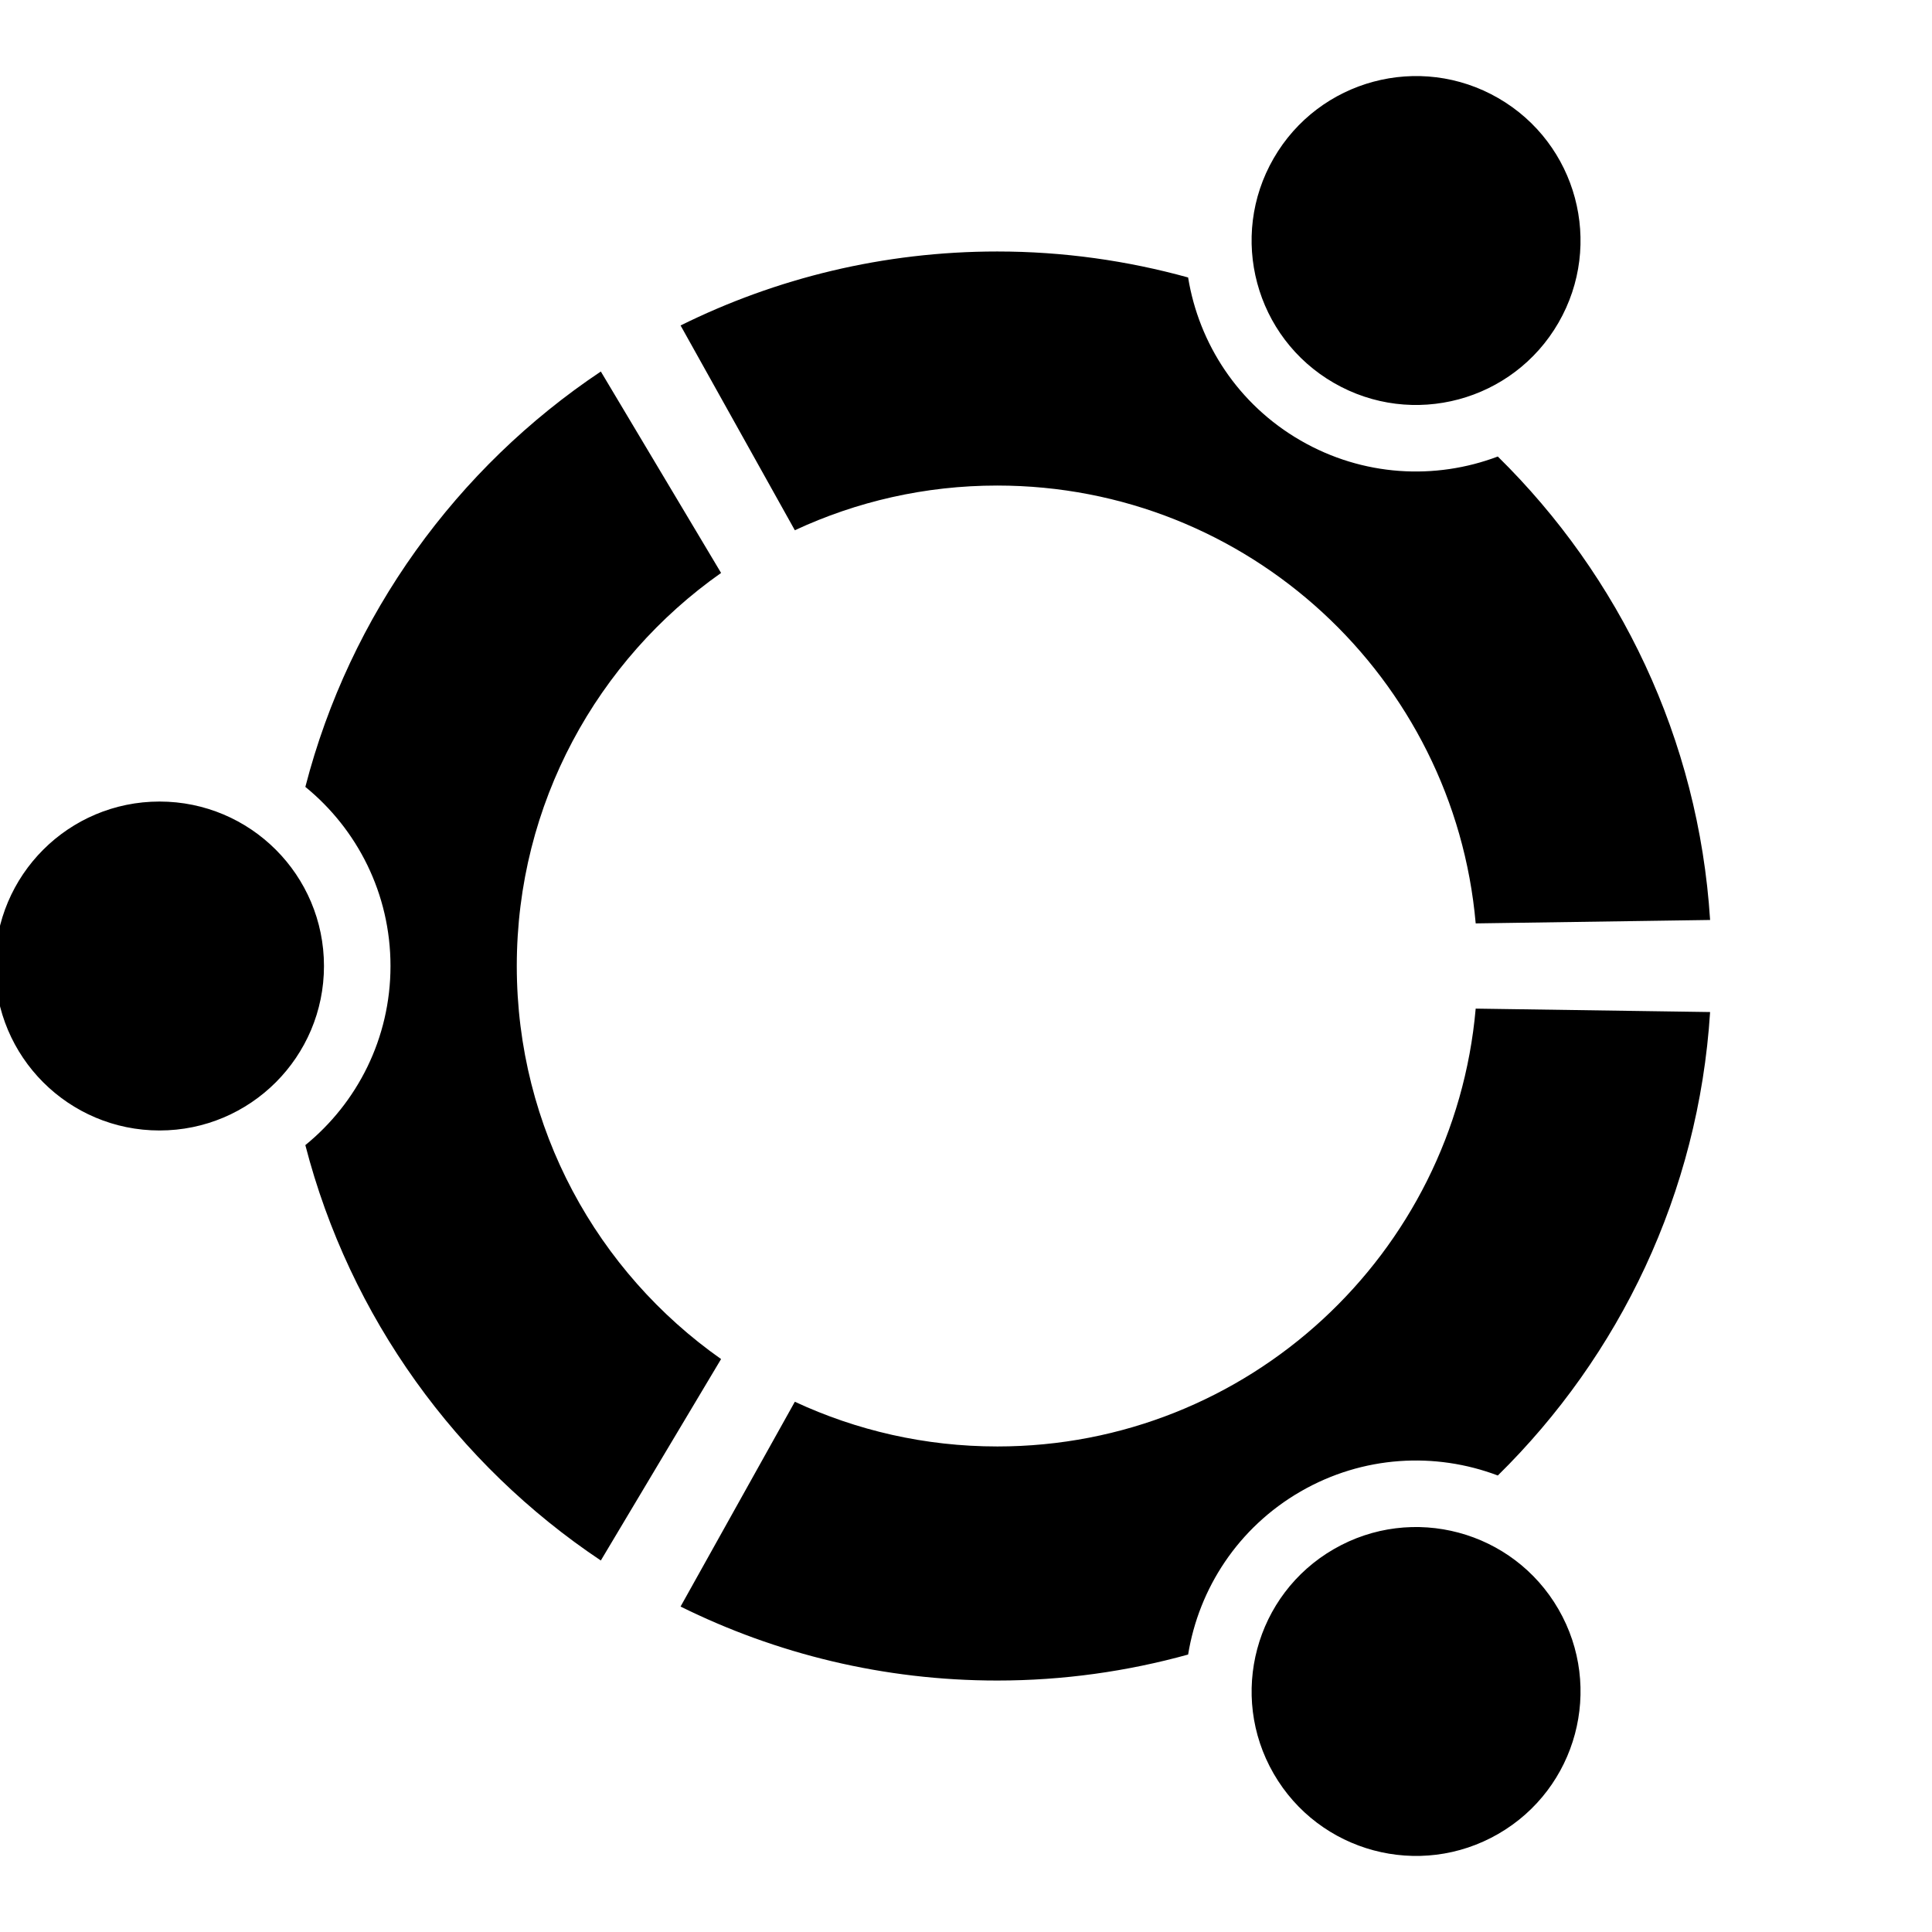
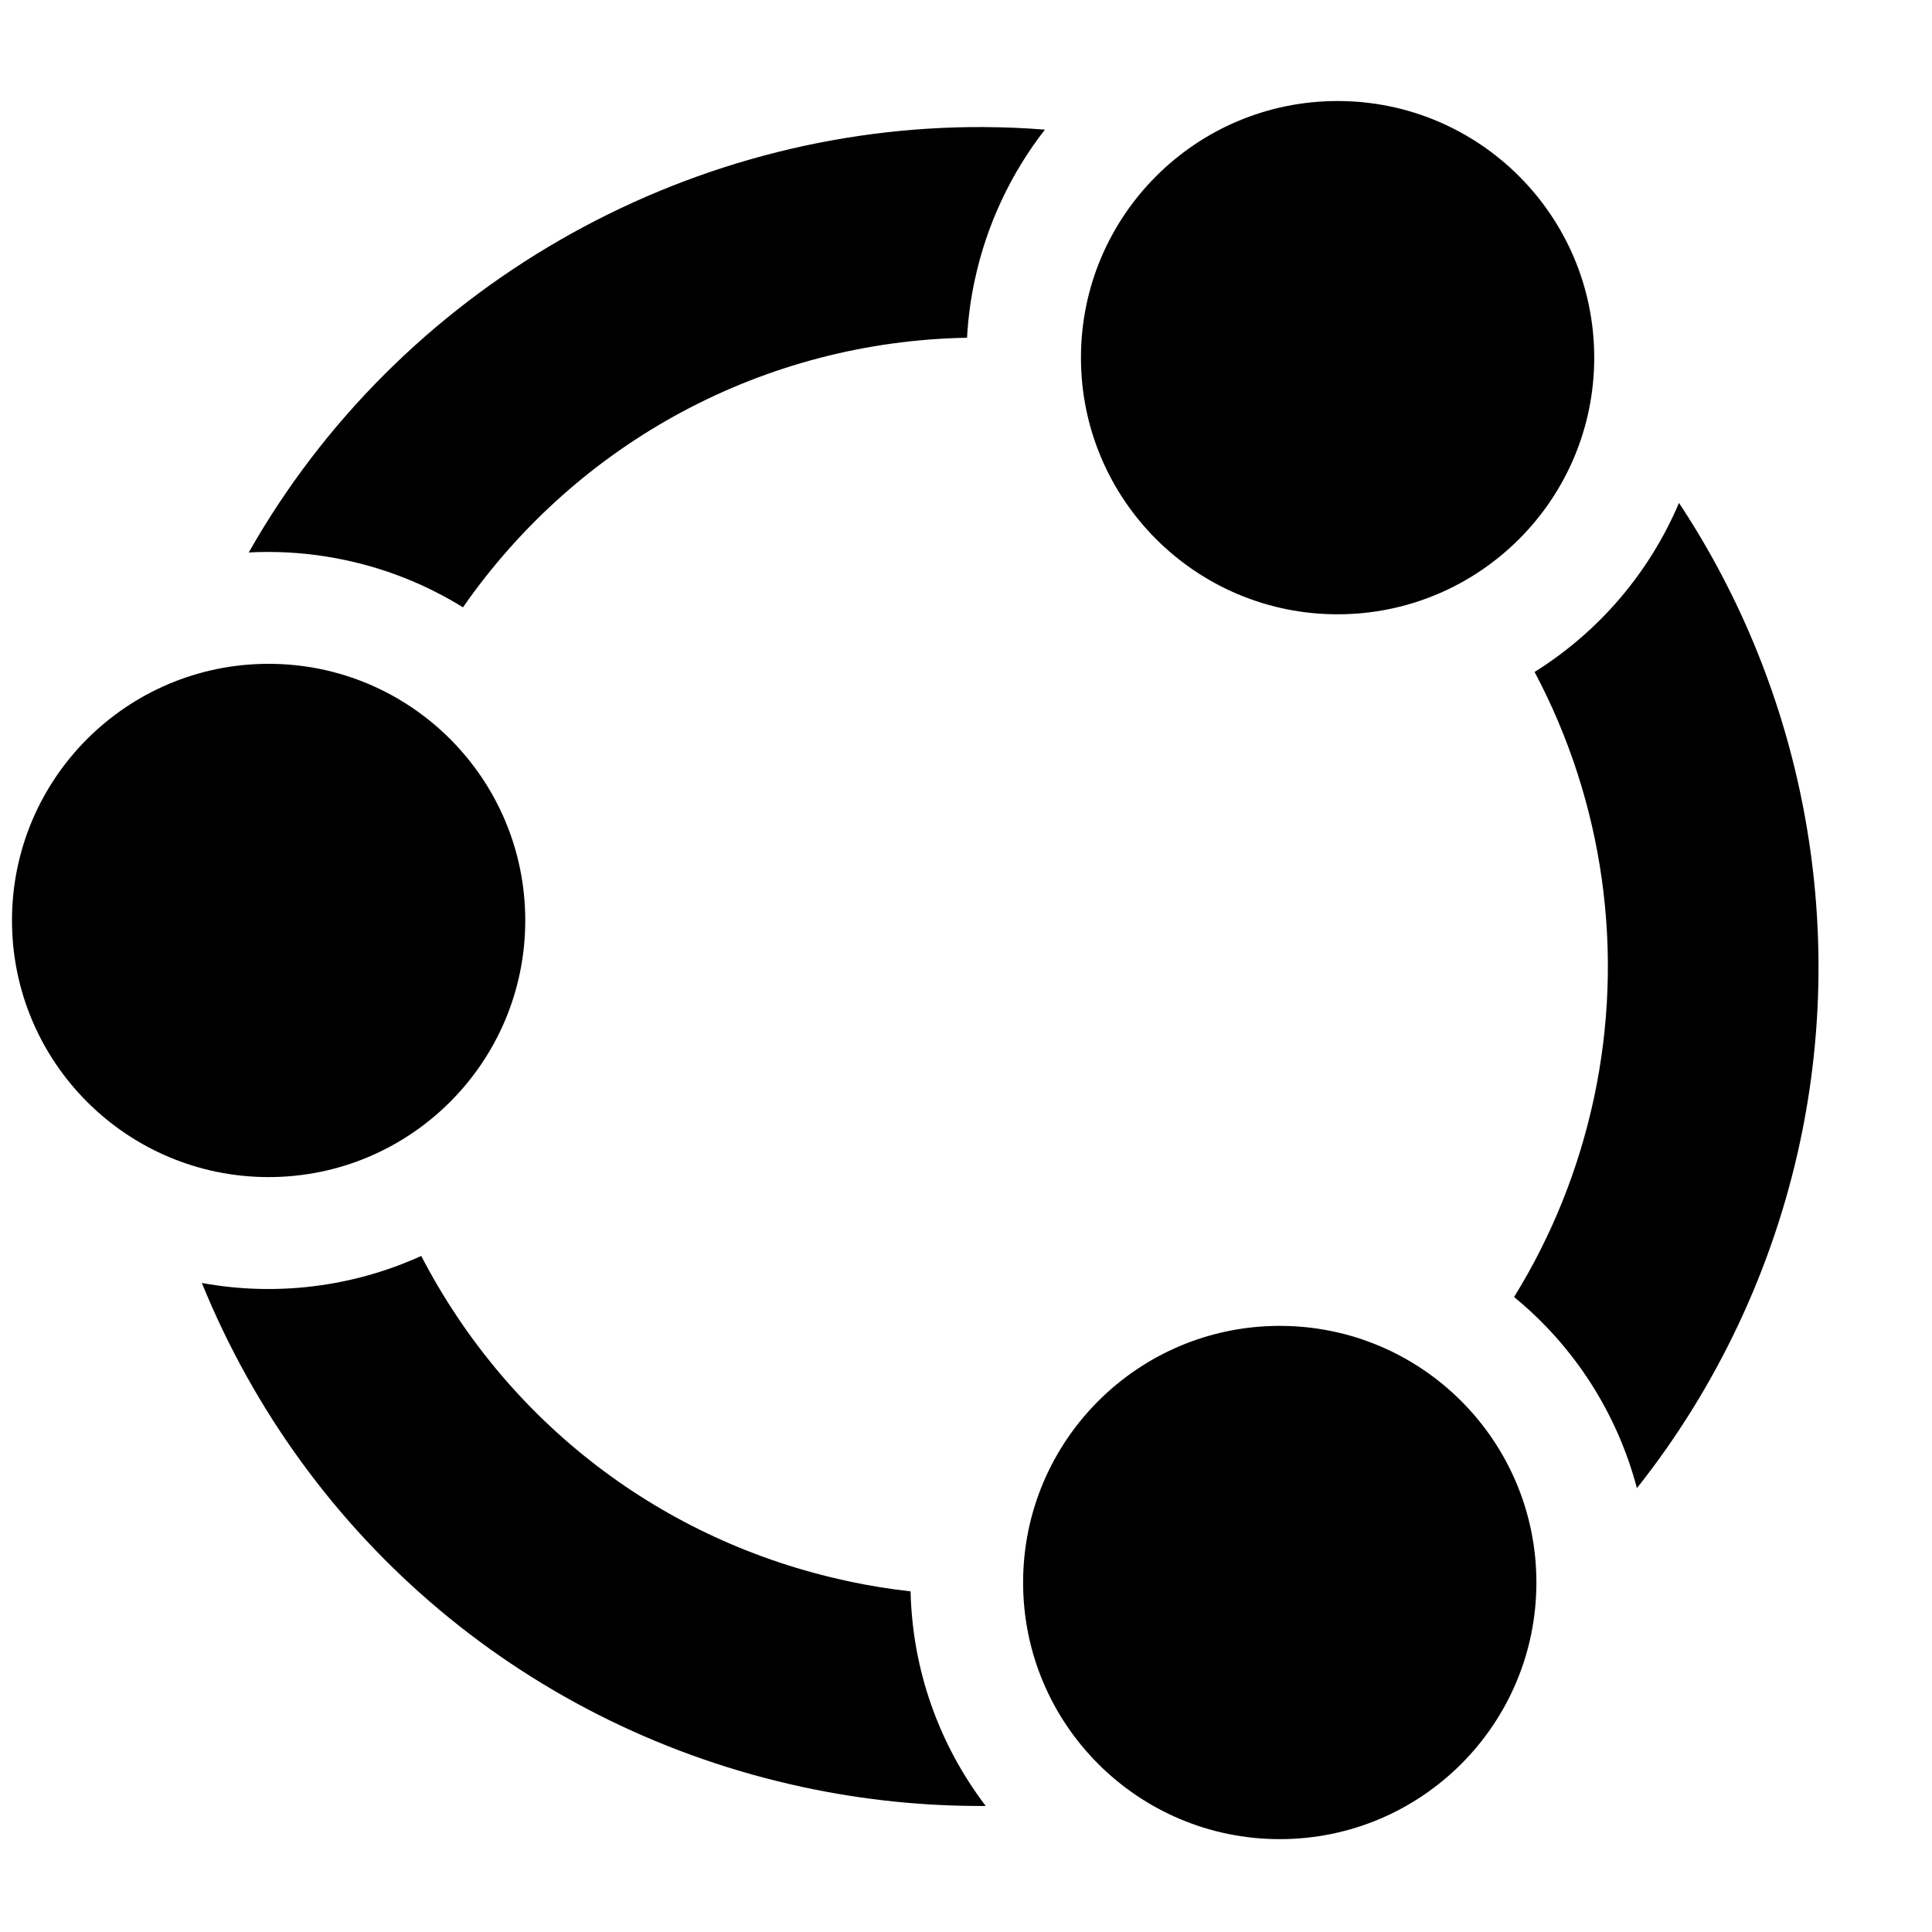
- <svg xmlns="http://www.w3.org/2000/svg" width="512" height="512" id="svg3037" version="1.1">
-   <defs id="defs5498" />
-   <g id="layer1" transform="translate(-100.7592,-484.9551)">
-     <g id="g3159" transform="matrix(1.806219,0,0,1.806226,100.7592,484.9551)">
-       <path id="path8" d="m 23.405,117.603 c -13.331,0 -24.132,10.802 -24.132,24.132 0,13.326 10.802,24.129 24.132,24.129 13.326,0 24.129,-10.803 24.129,-24.129 0,-13.332 -10.802,-24.132 -24.129,-24.132 z M 195.707,227.282 c -11.543,6.663 -15.494,21.416 -8.833,32.954 6.665,11.543 21.416,15.496 32.959,8.833 11.539,-6.662 15.492,-21.415 8.829,-32.956 -6.662,-11.538 -21.416,-15.492 -32.955,-8.83 z M 75.823,141.732 c 0,-23.849 11.851,-44.915 29.975,-57.67 L 88.155,54.509 C 67.036,68.619 51.327,90.19 44.801,115.453 c 7.622,6.213 12.493,15.675 12.493,26.281 0,10.604 -4.87,20.066 -12.494,26.278 6.524,25.266 22.235,46.837 43.354,60.945 L 105.797,199.402 C 87.674,186.649 75.823,165.585 75.823,141.732 z M 146.315,71.24 c 36.827,0 67.035,28.236 70.201,64.241 l 34.392,-0.502 c -1.692,-26.582 -13.304,-50.453 -31.149,-67.998 -9.174,3.466 -19.773,2.941 -28.934,-2.349 -9.172,-5.295 -14.927,-14.227 -16.504,-23.921 -8.917,-2.468 -18.302,-3.813 -28.006,-3.813 -16.689,0 -32.455,3.918 -46.46,10.855 l 16.765,30.046 c 9.025,-4.2 19.082,-6.559 29.694,-6.559 z m 0,140.985 c -10.613,0 -20.669,-2.359 -29.695,-6.559 l -16.768,30.049 c 14.007,6.935 29.774,10.854 46.463,10.854 9.704,0 19.089,-1.345 28.007,-3.813 1.576,-9.694 7.333,-18.626 16.506,-23.925 9.16,-5.287 19.759,-5.813 28.934,-2.345 17.844,-17.546 29.456,-41.417 31.145,-67.999 l -34.392,-0.502 c -3.164,36.009 -33.373,64.241 -70.2,64.241 z M 195.703,56.181 c 11.541,6.666 26.295,2.711 32.956,-8.826 6.665,-11.543 2.714,-26.295 -8.829,-32.96 -11.54,-6.662 -26.293,-2.709 -32.958,8.834 -6.662,11.538 -2.709,26.292 8.83,32.952 z" />
-     </g>
-   </g>
+ <svg xmlns="http://www.w3.org/2000/svg" width="500" height="500" data-name="Layer 1" version="1.1" viewBox="0 0 500 500">
+   <path d="m346.17 26.146a66.417 66.417 0 0 0-66.419 66.419 66.417 66.417 0 0 0 66.419 66.414 66.417 66.417 0 0 0 66.414-66.414 66.417 66.417 0 0 0-66.414-66.419zm-91.371 6.737c-77.892-0.442-151.67 41.72-190.42 110.09 1.678-0.102 3.381-0.129 5.059-0.129 6.71 0 13.422 0.711 20.056 2.135 10.828 2.313 21.02 6.433 30.323 12.203 29.917-43.007 78.161-68.835 130.45-69.775 0.28-5.007 0.938-10.037 2.006-14.943 3.05-14.234 9.279-27.529 18.15-38.916-5.22-0.413-10.43-0.631-15.623-0.66zm179.72 97.273c-7.651 18.021-20.642 33.274-37.367 43.747 17.92 33.78 23.387 72.768 15.355 110.29-3.94 18.352-10.881 35.661-20.667 51.471 15.625 12.805 26.655 30.056 31.792 49.466 20.654-26.023 35.19-56.796 42.203-89.524 12.226-57.038 0.813-116.9-31.316-165.45zm-10.887 254.97c-8e-3 8e-3 -0.013 0.018-0.02 0.025h0.025c-2e-3 -8e-3 -2e-3 -0.018-5e-3 -0.025zm-354.11-213.33a66.417 66.417 0 0 0-66.419 66.414 66.417 66.417 0 0 0 66.419 66.419 66.417 66.417 0 0 0 66.414-66.419 66.417 66.417 0 0 0-66.414-66.414zm39.497 153.24c-17.716 8.057-37.618 10.523-56.783 6.99 27.197 66.798 84.896 115.32 155.69 130.5 15.53 3.33 31.393 4.957 47.177 4.855-12.201-16.039-18.988-35.381-19.446-55.537-5.465-0.61-10.93-1.502-16.293-2.646l-0.025-0.025c-47.837-10.243-87.846-40.82-110.32-84.133zm222.18 18.1a66.417 66.417 0 0 0-66.419 66.414 66.417 66.417 0 0 0 66.419 66.419 66.417 66.417 0 0 0 66.419-66.419 66.417 66.417 0 0 0-66.419-66.414z" fill-rule="evenodd" />
</svg>
